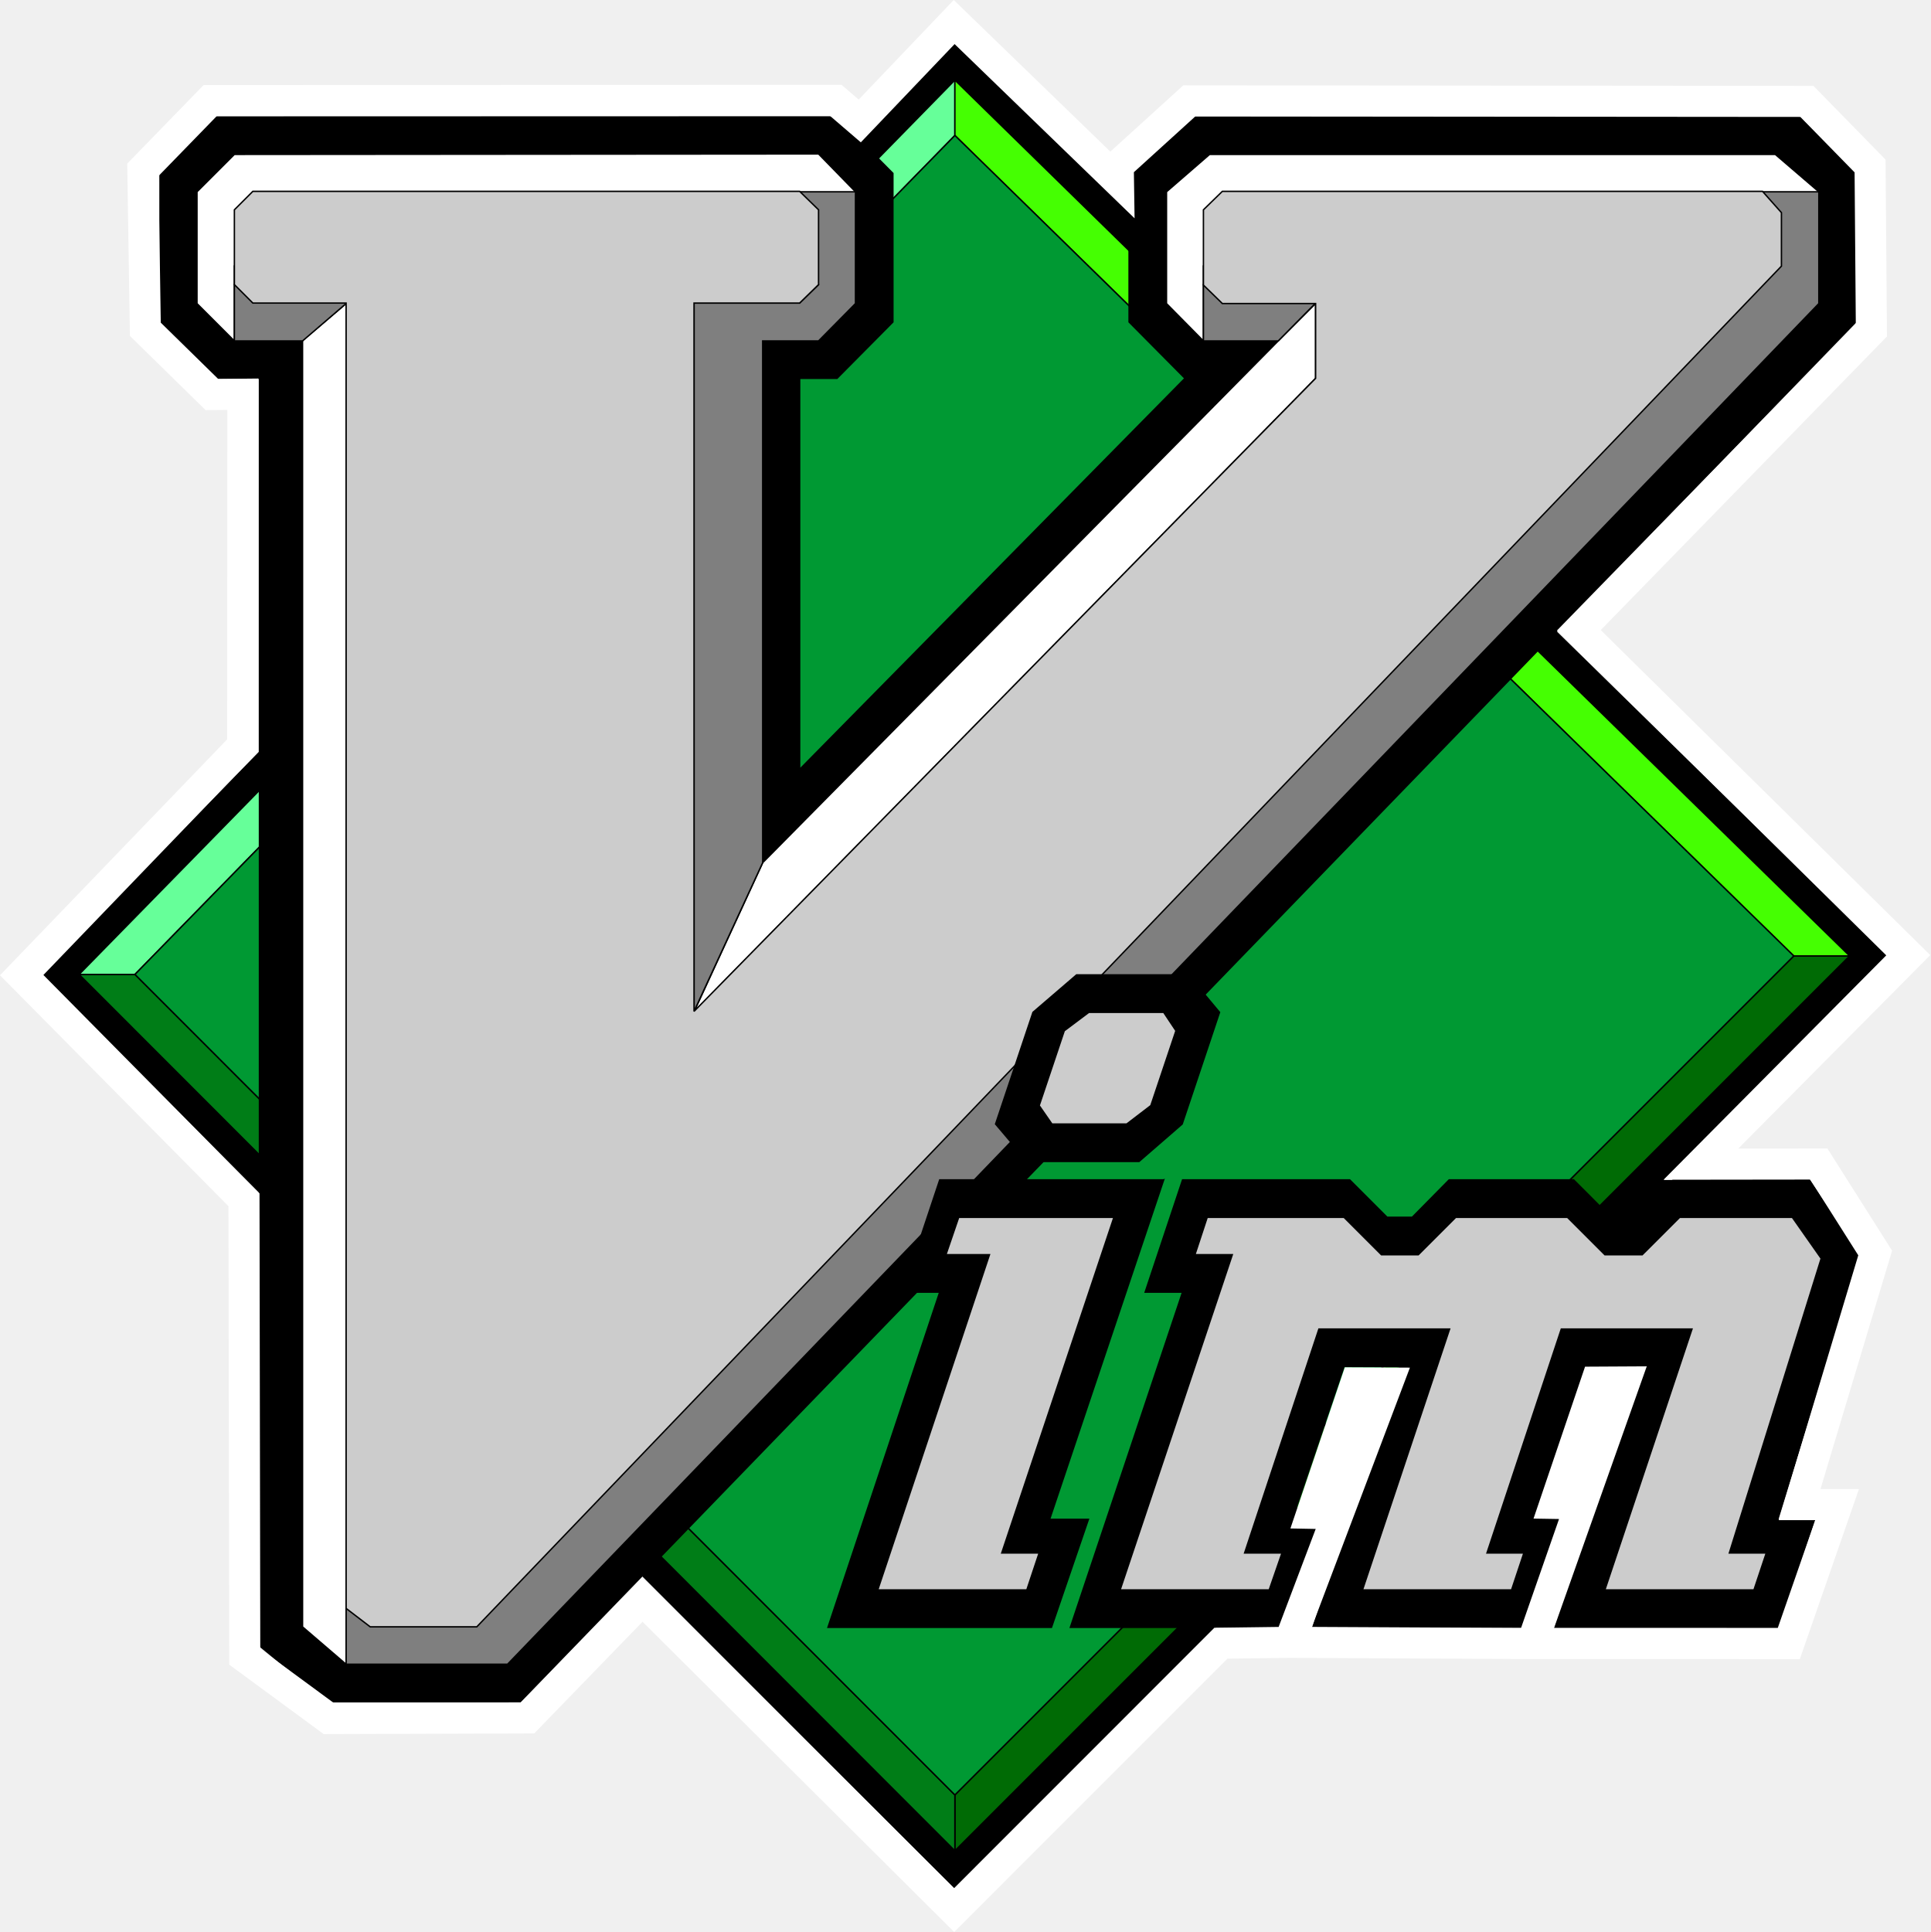
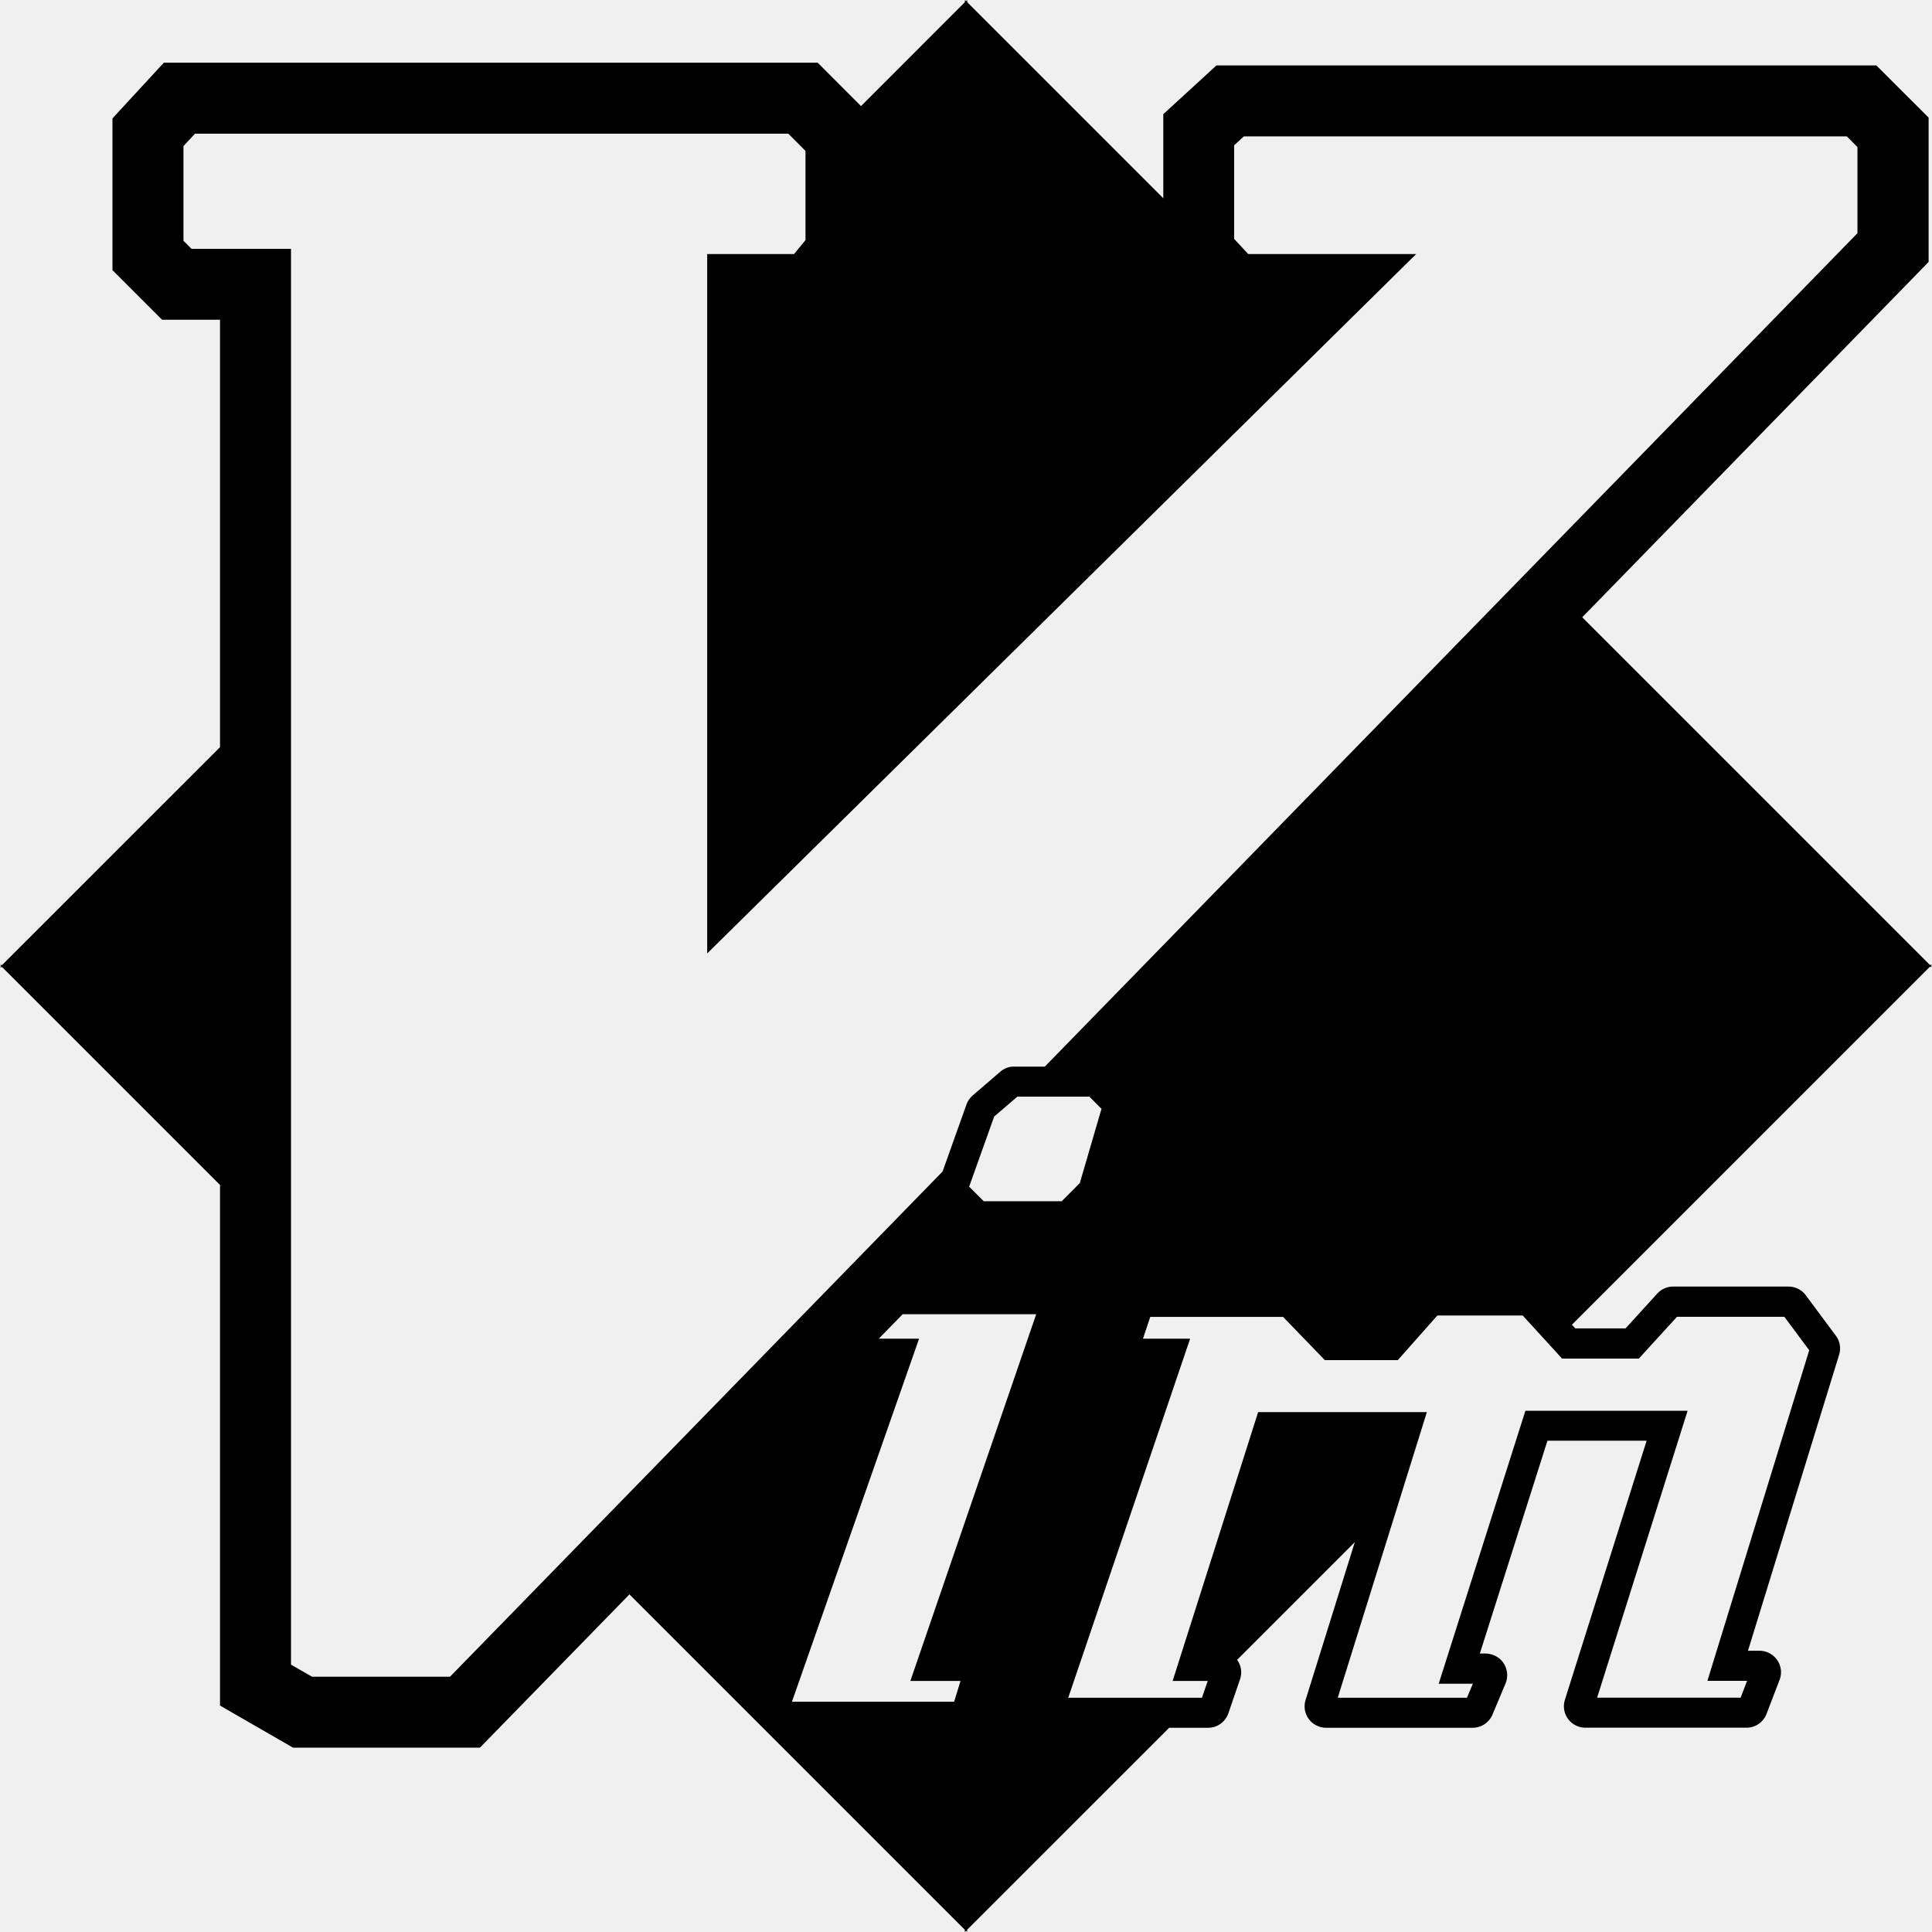
- <svg xmlns="http://www.w3.org/2000/svg" width="293.575" height="293.806" viewBox="0 0 293.575 293.806">
-   <path fill-rule="evenodd" fill="#000000" fill-opacity="1" d="M 286.999,145.374 145.229,6.488 6.342,148.183 145.229,287.144 286.999,145.374" />
-   <path fill="none" stroke-width="0.216" stroke-linecap="butt" stroke-linejoin="miter" stroke="#000000" stroke-opacity="1" stroke-miterlimit="2.613" d="M 286.999,145.374 145.229,6.488 6.342,148.183 145.229,287.144 Z M 286.999,145.374" />
-   <path fill-rule="evenodd" fill="#006b05" fill-opacity="1" d="M 272.815,145.374 H 281.311 L 145.229,281.456 V 272.96 L 272.815,145.374" />
-   <path fill="none" stroke-width="0.216" stroke-linecap="butt" stroke-linejoin="miter" stroke="#000000" stroke-opacity="1" stroke-miterlimit="2.613" d="M 272.815,145.374 H 281.311 L 145.229,281.456 V 272.96 Z M 272.815,145.374" />
-   <path fill-rule="evenodd" fill="#007d17" fill-opacity="1" d="M 12.03,148.183 H 20.526 L 145.229,272.96 V 281.456 L 12.03,148.183" />
-   <path fill="none" stroke-width="0.216" stroke-linecap="butt" stroke-linejoin="miter" stroke="#000000" stroke-opacity="1" stroke-miterlimit="2.613" d="M 12.03,148.183 H 20.526 L 145.229,272.96 V 281.456 Z M 12.03,148.183" />
-   <path fill-rule="evenodd" fill="#66ff99" fill-opacity="1" d="M 145.229,20.601 V 12.175 L 12.03,148.183 H 20.526 L 145.229,20.601" />
-   <path fill="none" stroke-width="0.216" stroke-linecap="butt" stroke-linejoin="miter" stroke="#000000" stroke-opacity="1" stroke-miterlimit="2.613" d="M 145.229,20.601 V 12.175 L 12.03,148.183 H 20.526 Z M 145.229,20.601" />
-   <path fill-rule="evenodd" fill="#45ff02" fill-opacity="1" d="M 145.229,12.175 V 20.601 L 272.815,145.374 H 281.311 L 145.229,12.175" />
-   <path fill="none" stroke-width="0.216" stroke-linecap="butt" stroke-linejoin="miter" stroke="#000000" stroke-opacity="1" stroke-miterlimit="2.613" d="M 145.229,12.175 V 20.601 L 272.815,145.374 H 281.311 Z M 145.229,12.175" />
-   <path fill-rule="evenodd" fill="#009933" fill-opacity="1" d="M 145.229,272.96 272.815,145.374 145.229,20.601 20.526,148.183 145.229,272.96" />
-   <path fill="none" stroke-width="0.216" stroke-linecap="butt" stroke-linejoin="miter" stroke="#000000" stroke-opacity="1" stroke-miterlimit="2.613" d="M 145.229,272.96 272.815,145.374 145.229,20.601 20.526,148.183 Z M 145.229,272.96" />
-   <path fill-rule="evenodd" fill="#000000" fill-opacity="1" d="M 171.725,48.968 180.221,57.535 121.616,117.007 V 57.535 H 127.303 L 135.799,48.968 V 26.359 L 127.303,17.792 H 32.838 L 24.342,26.359 V 48.968 L 32.838,57.535 H 39.463 V 250.281 L 49.831,258.777 H 79.135 L 282.245,48.968 V 26.359 L 273.749,17.792 H 181.159 L 171.725,26.359 V 48.968" />
-   <path fill="none" stroke-width="0.216" stroke-linecap="butt" stroke-linejoin="miter" stroke="#000000" stroke-opacity="1" stroke-miterlimit="2.613" d="M 171.725,48.968 180.221,57.535 121.616,117.007 V 57.535 H 127.303 L 135.799,48.968 V 26.359 L 127.303,17.792 H 32.838 L 24.342,26.359 V 48.968 L 32.838,57.535 H 39.463 V 250.281 L 49.831,258.777 H 79.135 L 282.245,48.968 V 26.359 L 273.749,17.792 H 181.159 L 171.725,26.359 Z M 171.725,48.968" />
-   <path fill-rule="evenodd" fill="#ffffff" fill-opacity="1" d="M 35.647,51.847 29.96,46.16 V 29.167 L 35.647,23.48 124.495,23.41 130.112,29.167 124.495,31.906 121.616,29.167 35.647,43.281 V 51.847" />
-   <path fill="none" stroke-width="0.216" stroke-linecap="butt" stroke-linejoin="miter" stroke="#000000" stroke-opacity="1" stroke-miterlimit="2.613" d="M 35.647,51.847 29.96,46.16 V 29.167 L 35.647,23.48 124.495,23.41 130.112,29.167 124.495,31.906 121.616,29.167 35.647,43.281 Z M 35.647,51.847" />
-   <path fill-rule="evenodd" fill="#ffffff" fill-opacity="1" d="M 52.639,253.089 46.014,247.402 V 51.777 L 52.639,46.16 V 253.089" />
-   <path fill="none" stroke-width="0.216" stroke-linecap="butt" stroke-linejoin="miter" stroke="#000000" stroke-opacity="1" stroke-miterlimit="2.613" d="M 52.639,253.089 46.014,247.402 V 51.777 L 52.639,46.16 Z M 52.639,253.089" />
-   <path fill-rule="evenodd" fill="#ffffff" fill-opacity="1" d="M 194.405,51.847 200.092,46.16 V 57.535 L 105.557,153.871 115.999,131.191 194.405,51.847" />
-   <path fill="none" stroke-width="0.216" stroke-linecap="butt" stroke-linejoin="miter" stroke="#000000" stroke-opacity="1" stroke-miterlimit="2.613" d="M 194.405,51.847 200.092,46.16 V 57.535 L 105.557,153.871 115.999,131.191 Z M 194.405,51.847" />
-   <path fill-rule="evenodd" fill="#7f7f7f" fill-opacity="1" d="M 54.581,43.351 52.639,46.16 46.014,51.847 H 35.647 V 40.472 L 54.581,43.351" />
-   <path fill="none" stroke-width="0.216" stroke-linecap="butt" stroke-linejoin="miter" stroke="#000000" stroke-opacity="1" stroke-miterlimit="2.613" d="M 54.581,43.351 52.639,46.16 46.014,51.847 H 35.647 V 40.472 Z M 54.581,43.351" />
-   <path fill-rule="evenodd" fill="#7f7f7f" fill-opacity="1" d="M 115.999,51.847 V 131.191 L 105.557,153.8 V 46.089 H 121.616 L 124.495,43.281 121.616,29.167 H 130.112 V 46.16 L 124.495,51.847 H 115.999" />
-   <path fill="none" stroke-width="0.216" stroke-linecap="butt" stroke-linejoin="miter" stroke="#000000" stroke-opacity="1" stroke-miterlimit="2.613" d="M 115.999,51.847 V 131.191 L 105.557,153.8 V 46.089 H 121.616 L 124.495,43.281 121.616,29.167 H 130.112 V 46.16 L 124.495,51.847 Z M 115.999,51.847" />
-   <path fill-rule="evenodd" fill="#ffffff" fill-opacity="1" d="M 183.03,51.847 177.413,46.16 V 29.167 L 183.967,23.48 H 270.006 L 276.631,29.167 267.127,37.664 183.03,43.281 V 51.847" />
-   <path fill="none" stroke-width="0.216" stroke-linecap="butt" stroke-linejoin="miter" stroke="#000000" stroke-opacity="1" stroke-miterlimit="2.613" d="M 183.03,51.847 177.413,46.16 V 29.167 L 183.967,23.48 H 270.006 L 276.631,29.167 267.127,37.664 183.03,43.281 Z M 183.03,51.847" />
-   <path fill-rule="evenodd" fill="#7f7f7f" fill-opacity="1" d="M 276.631,46.16 77.19,253.089 H 52.639 V 244.593 H 70.639 L 270.006,40.472 267.127,29.167 H 276.631 V 46.16" />
-   <path fill="none" stroke-width="0.216" stroke-linecap="butt" stroke-linejoin="miter" stroke="#000000" stroke-opacity="1" stroke-miterlimit="2.613" d="M 276.631,46.16 77.19,253.089 H 52.639 V 244.593 H 70.639 L 270.006,40.472 267.127,29.167 H 276.631 Z M 276.631,46.16" />
-   <path fill-rule="evenodd" fill="#7f7f7f" fill-opacity="1" d="M 201.967,43.351 200.022,46.16 194.405,51.847 H 183.03 V 40.472 L 201.967,43.351" />
-   <path fill="none" stroke-width="0.216" stroke-linecap="butt" stroke-linejoin="miter" stroke="#000000" stroke-opacity="1" stroke-miterlimit="2.613" d="M 201.967,43.351 200.022,46.16 194.405,51.847 H 183.03 V 40.472 Z M 201.967,43.351" />
-   <path fill-rule="evenodd" fill="#cccccc" fill-opacity="1" d="M 105.557,153.8 V 46.089 H 121.616 L 124.495,43.281 V 31.906 L 121.616,29.097 H 38.456 L 35.647,31.906 V 43.281 L 38.456,46.089 H 52.639 V 244.593 L 56.311,247.402 H 72.51 L 270.94,40.472 V 32.335 L 268.061,29.097 H 185.909 L 183.03,31.906 V 43.351 L 185.909,46.16 H 200.092 V 57.535 L 105.557,153.8" />
-   <path fill="none" stroke-width="0.216" stroke-linecap="butt" stroke-linejoin="miter" stroke="#000000" stroke-opacity="1" stroke-miterlimit="2.613" d="M 105.557,153.8 V 46.089 H 121.616 L 124.495,43.281 V 31.906 L 121.616,29.097 H 38.456 L 35.647,31.906 V 43.281 L 38.456,46.089 H 52.639 V 244.593 L 56.311,247.402 H 72.51 L 270.94,40.472 V 32.335 L 268.061,29.097 H 185.909 L 183.03,31.906 V 43.351 L 185.909,46.16 H 200.092 V 57.535 Z M 105.557,153.8" />
-   <path fill-rule="evenodd" fill="#000000" fill-opacity="1" d="M 157.112,153.945 163.733,148.257 H 180.725 L 185.479,153.945 179.792,170.937 173.237,176.624 H 156.245 L 151.42,170.937 157.112,153.945" />
-   <path fill="none" stroke-width="0.216" stroke-linecap="butt" stroke-linejoin="miter" stroke="#000000" stroke-opacity="1" stroke-miterlimit="2.613" d="M 157.112,153.945 163.733,148.257 H 180.725 L 185.479,153.945 179.792,170.937 173.237,176.624 H 156.245 L 151.42,170.937 Z M 157.112,153.945" />
-   <path fill-rule="evenodd" fill="#000000" fill-opacity="1" d="M 162.799,247.472 179.862,196.496 H 174.174 L 179.862,179.433 H 205.28 L 210.967,185.121 H 214.784 L 220.397,179.433 H 239.335 L 245.022,185.121 H 246.764 L 252.456,179.433 H 275.19 L 282.749,190.808 270.366,231.128 H 275.983 L 270.51,247.472 H 236.456 L 249.772,207.8 H 241.28 L 233.428,230.984 H 239.045 L 233.717,247.472 H 199.663 L 212.909,207.8 H 204.413 L 196.495,231.128 H 202.182 L 196.854,247.472 H 162.799" />
-   <path fill="none" stroke-width="0.216" stroke-linecap="butt" stroke-linejoin="miter" stroke="#000000" stroke-opacity="1" stroke-miterlimit="2.613" d="M 162.799,247.472 179.862,196.496 H 174.174 L 179.862,179.433 H 205.28 L 210.967,185.121 H 214.784 L 220.397,179.433 H 239.335 L 245.022,185.121 H 248.764 L 254.456,179.433 H 275.19 L 282.749,190.808 270.366,231.128 H 275.983 L 270.51,247.472 H 236.456 L 249.772,207.8 H 241.28 L 233.428,230.984 H 239.045 L 233.717,247.472 H 199.663 L 212.909,207.8 H 204.413 L 196.495,231.128 H 202.182 L 196.854,247.472 Z M 162.799,247.472" />
-   <path fill-rule="evenodd" fill="#cccccc" fill-opacity="1" d="M 272.596,185.121 276.991,191.382 263.022,236.167 H 268.639 L 266.764,241.785 H 244.085 L 257.335,202.113 H 237.463 L 226.159,236.167 H 231.772 L 229.901,241.785 H 207.221 L 220.471,202.113 H 200.596 L 189.295,236.167 H 194.983 L 193.038,241.785 H 170.358 L 187.42,190.808 H 181.733 L 183.604,185.121 H 204.413 L 210.1,190.808 H 215.717 L 221.405,185.121 H 238.397 L 244.085,190.808 H 249.772 L 255.463,185.121 H 272.596" />
-   <path fill="none" stroke-width="0.216" stroke-linecap="butt" stroke-linejoin="miter" stroke="#000000" stroke-opacity="1" stroke-miterlimit="2.613" d="M 272.596,185.121 276.991,191.382 263.022,236.167 H 268.639 L 266.764,241.785 H 244.085 L 257.335,202.113 H 237.463 L 226.159,236.167 H 231.772 L 229.901,241.785 H 207.221 L 220.471,202.113 H 200.596 L 189.295,236.167 H 194.983 L 193.038,241.785 H 170.358 L 187.42,190.808 H 181.733 L 183.604,185.121 H 204.413 L 210.1,190.808 H 215.717 L 221.405,185.121 H 238.397 L 244.085,190.808 H 249.772 L 255.463,185.121 Z M 272.596,185.121" />
-   <path fill-rule="evenodd" fill="#000000" fill-opacity="1" d="M 176.983,179.433 159.631,231.054 H 165.534 L 159.917,247.472 H 125.932 L 142.924,196.496 H 137.237 Z M 137.237,196.496 142.924,179.433 H 176.983" />
-   <path fill="none" stroke-width="0.216" stroke-linecap="butt" stroke-linejoin="miter" stroke="#000000" stroke-opacity="1" stroke-miterlimit="2.613" d="M 176.983,179.433 159.631,231.054 H 165.534 L 159.917,247.472 H 125.932 L 142.924,196.496 H 137.237 Z M 137.237,196.496 142.924,179.433 H 176.983 Z M 137.237,196.496" />
-   <path fill-rule="evenodd" fill="#cccccc" fill-opacity="1" d="M 156.174,241.785 158.045,236.167 H 152.358 L 169.42,185.121 H 145.807 L 143.862,190.808 H 150.487 L 133.495,241.785 H 156.174" />
-   <path fill="none" stroke-width="0.216" stroke-linecap="butt" stroke-linejoin="miter" stroke="#000000" stroke-opacity="1" stroke-miterlimit="2.613" d="M 156.174,241.785 158.045,236.167 H 152.358 L 169.42,185.121 H 145.807 L 143.862,190.808 H 150.487 L 133.495,241.785 Z M 156.174,241.785" />
-   <path fill-rule="evenodd" fill="#cccccc" fill-opacity="1" d="M 175.038,168.128 178.854,156.753 176.983,153.945 H 165.604 L 161.862,156.753 158.045,168.128 159.991,170.937 H 171.366 L 175.038,168.128" />
-   <path fill="none" stroke-width="0.216" stroke-linecap="butt" stroke-linejoin="miter" stroke="#000000" stroke-opacity="1" stroke-miterlimit="2.613" d="M 175.038,168.128 178.854,156.753 176.983,153.945 H 165.604 L 161.862,156.753 158.045,168.128 159.991,170.937 H 171.366 Z M 175.038,168.128" />
-   <path d="M 145.121,3.352 130.762,18.395 127.119,15.264 31.974,15.289 21.728,25.825 22.106,50.076 32.231,60 36.937,59.951 36.915,113.383 3.301,148.291 37.109,182.457 37.226,251.952 50.005,261.346 80.244,261.251 97.694,243.264 145.121,290.469 185.687,249.89 196.109,249.753 203.502,230.212 199.53,230.137 206.228,210.305 211.024,210.327 196.109,249.753 233.014,249.938 240.421,228.693 236.514,228.629 242.769,210.187 247.108,210.163 233.014,249.938 272.058,249.949 279.405,228.813 H 273.702 L 285.199,190.547 276.631,177.016 258.691,177.038 290.229,145.266 240.13,95.85 284.622,50.217 284.421,25.243 274.817,15.42 180.883,15.341 170.076,25.156 170.112,27.543 Z" style="fill:none;stroke:#ffffff;stroke-width:4.724;stroke-dasharray:none;stroke-opacity:1" />
+ <svg xmlns="http://www.w3.org/2000/svg" role="img" viewBox="0 0 24 24">
+   <path d="M24 11.986h-.027l-4.318-4.318 4.303-4.414V1.461l-.649-.648h-8.198l-.66.605v1.045L12.015.027V0L12 .014 11.986 0v.027l-1.29 1.291-.538-.539H2.035l-.638.692v1.885l.616.616h.72v5.31L.027 11.987H0L.014 12 0 12.014h.027l2.706 2.706v6.467l.907.523h2.322l1.857-1.904 4.166 4.166V24l.015-.014.014.014v-.028l2.51-2.509h.485c.111 0 .211-.07.25-.179l.146-.426c.028-.084.012-.172-.037-.239l1.462-1.462-.612 1.962c-.043.141.036.289.177.332.025.008.052.012.078.012h1.824c.106-.001.201-.064.243-.163l.165-.394c.025-.065.024-.138-.004-.203-.027-.065-.08-.116-.146-.142-.029-.012-.062-.019-.097-.02h-.075l.84-2.644h1.232l-1.016 3.221c-.043.141.036.289.176.332.025.008.052.012.079.012h2.002c.11 0 .207-.066.248-.17l.164-.428c.051-.138-.021-.29-.158-.341-.029-.011-.06-.017-.091-.017h-.145l1.131-3.673c.027-.082.012-.173-.039-.24l-.375-.504-.003-.005c-.051-.064-.127-.102-.209-.102h-1.436c-.071 0-.141.03-.19.081l-.4.439h-.624l-.042-.046 4.445-4.445H24L23.986 12l.014-.014zM9.838 21.139l1.579-4.509h-.501l.297-.304h1.659l-1.563 4.555h.623l-.079.258H9.838zm3.695-7.516l.15.151-.269.922-.225.226h-.969l-.181-.181.311-.871.288-.247h.895zM5.59 20.829H3.877l-.262-.15V3.091H2.379l-.1-.1V1.815l.143-.154h7.371l.213.214v1.108l-.142.173H8.785v8.688l8.807-8.688h-2.086l-.175-.188V1.805l.121-.111h7.49l.132.133v1.07L12.979 13.25h-.373c-.015-.001-.028 0-.042.001l-.02.003c-.045.01-.086.03-.119.06l-.343.295-.004.003c-.033.031-.059.069-.073.111l-.296.83-6.119 6.276zm14.768-3.952l.474-.519h1.334l.309.415-1.265 4.107h.493l-.08.209H19.84l1.124-3.564h-2.015l-1.077 3.391h.424l-.073.174h-1.605l1.107-3.548h-2.096l-1.062 3.339h.436l-.072.209H13.27l1.514-4.46H14.198l.091-.271h1.65l.519.537h.906l.491-.554h1.061l.489.535h.953z" />
</svg>
